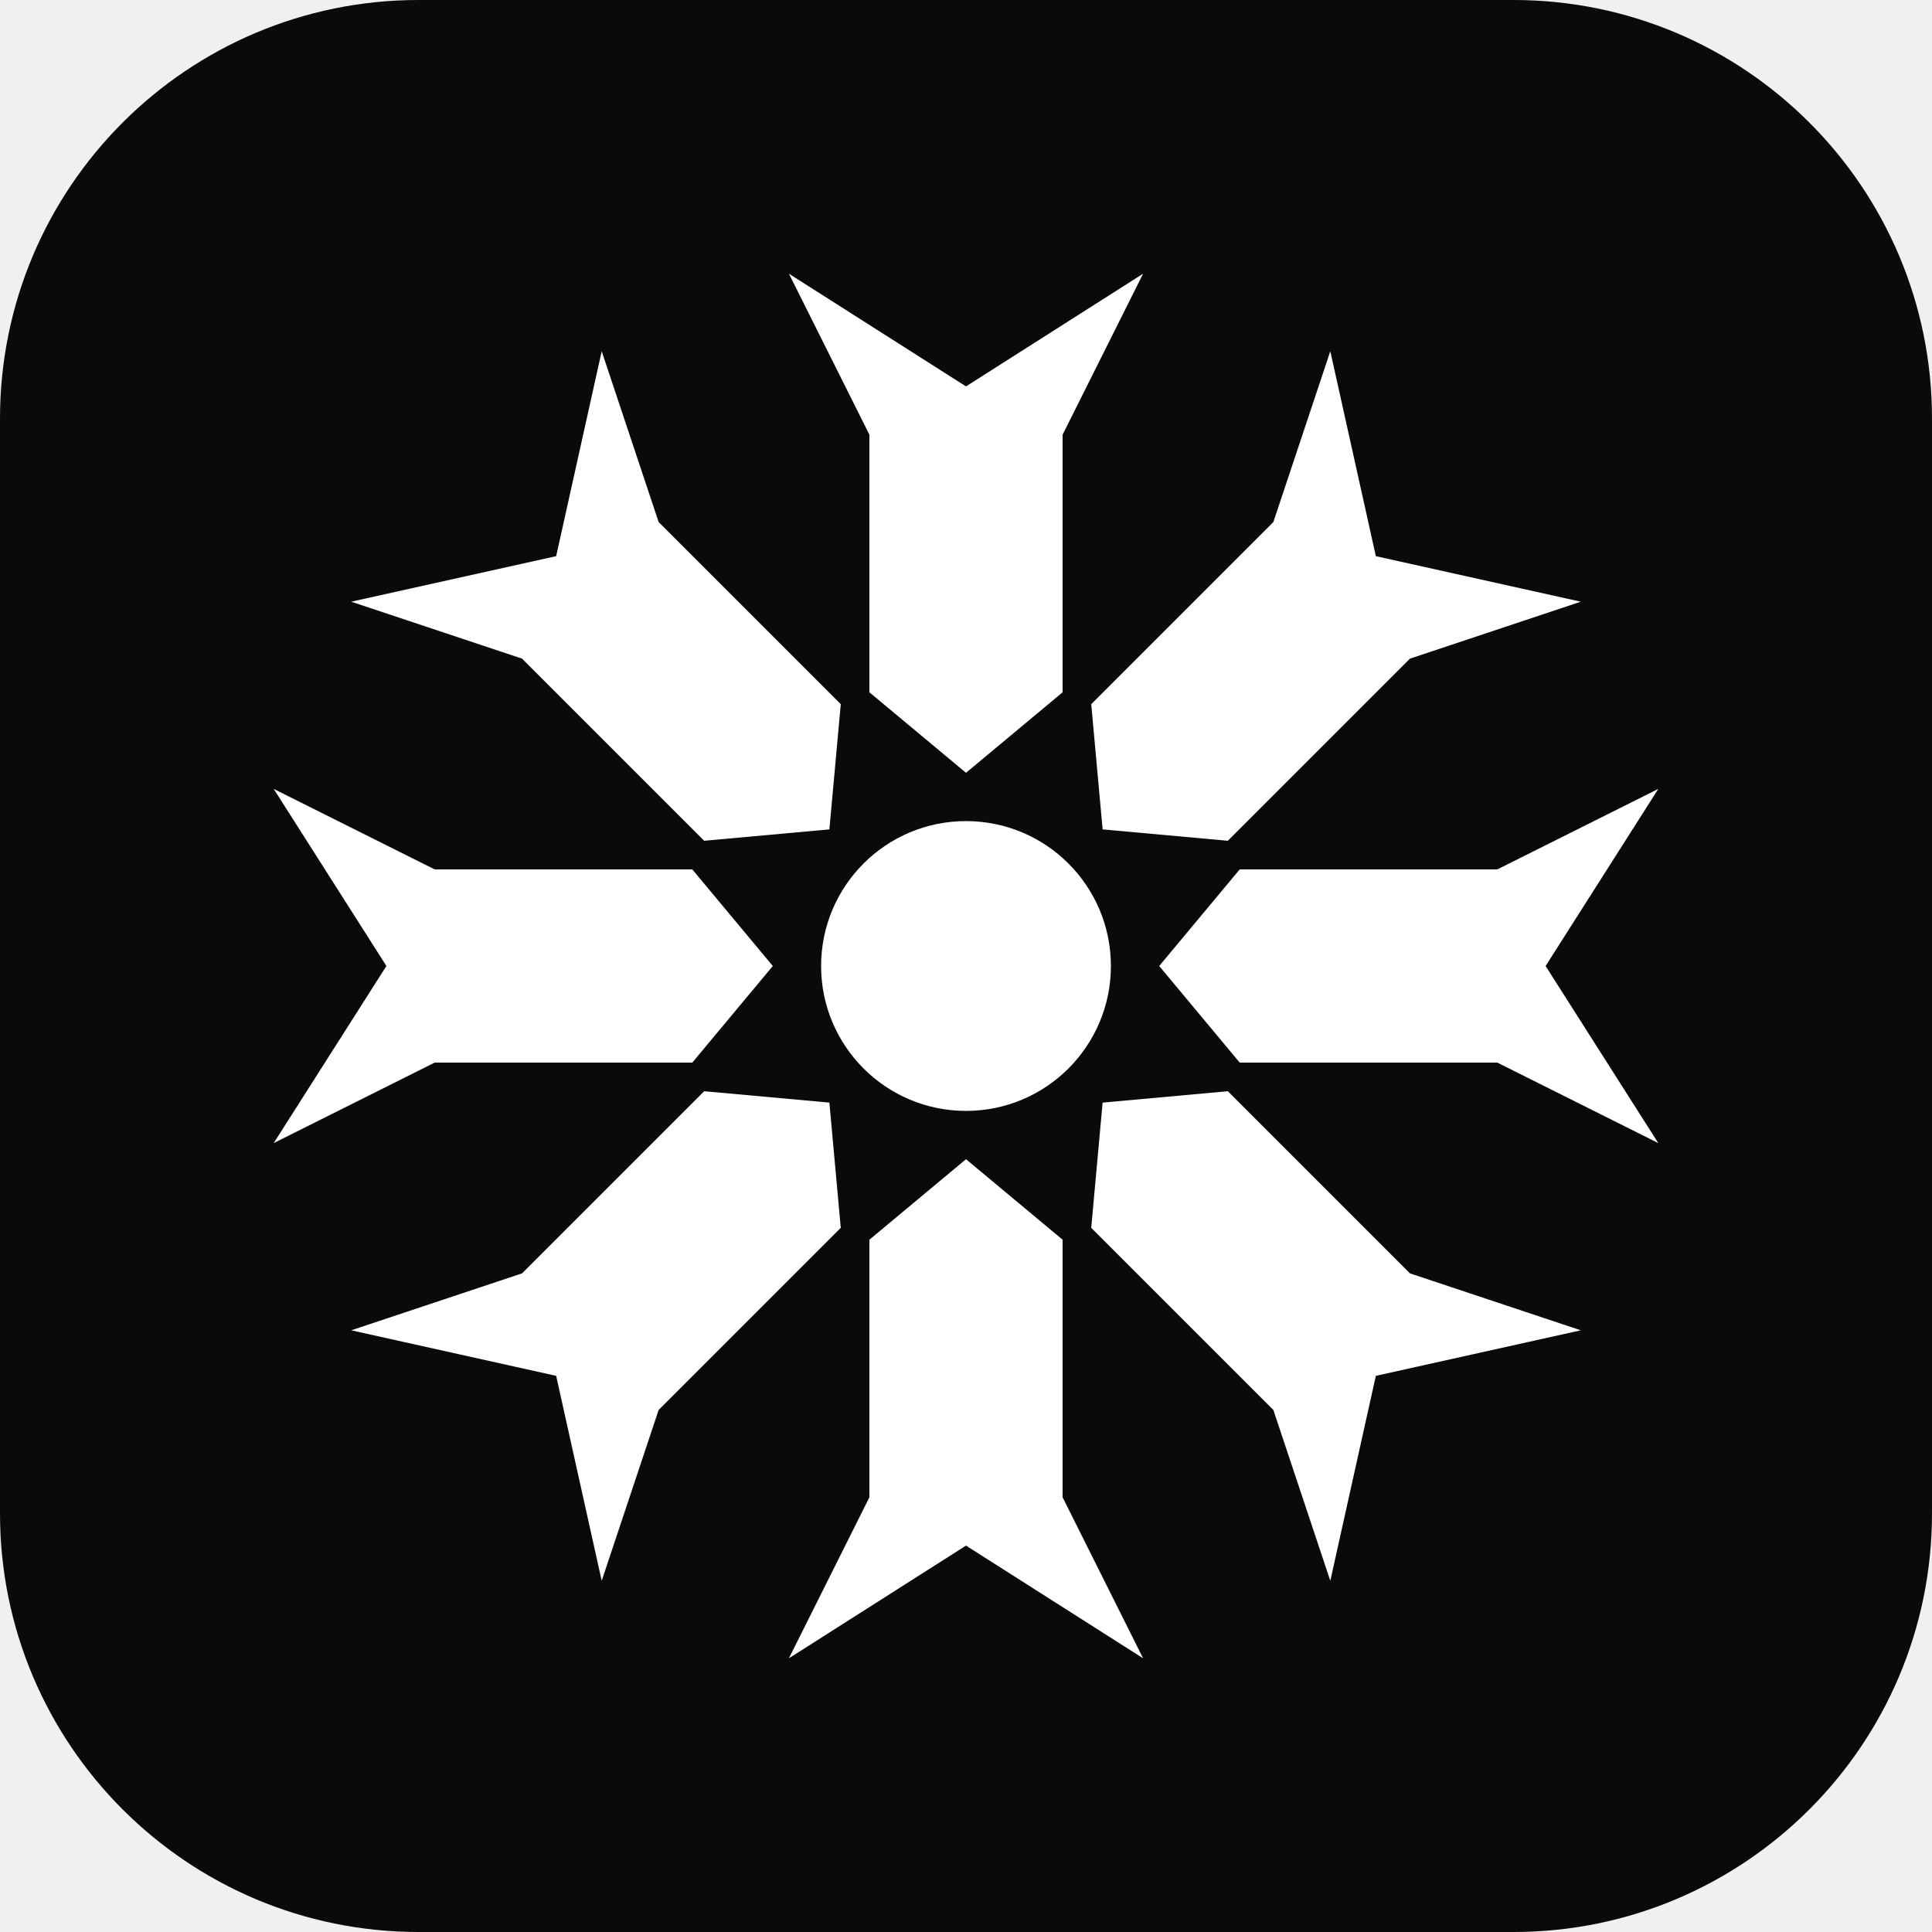
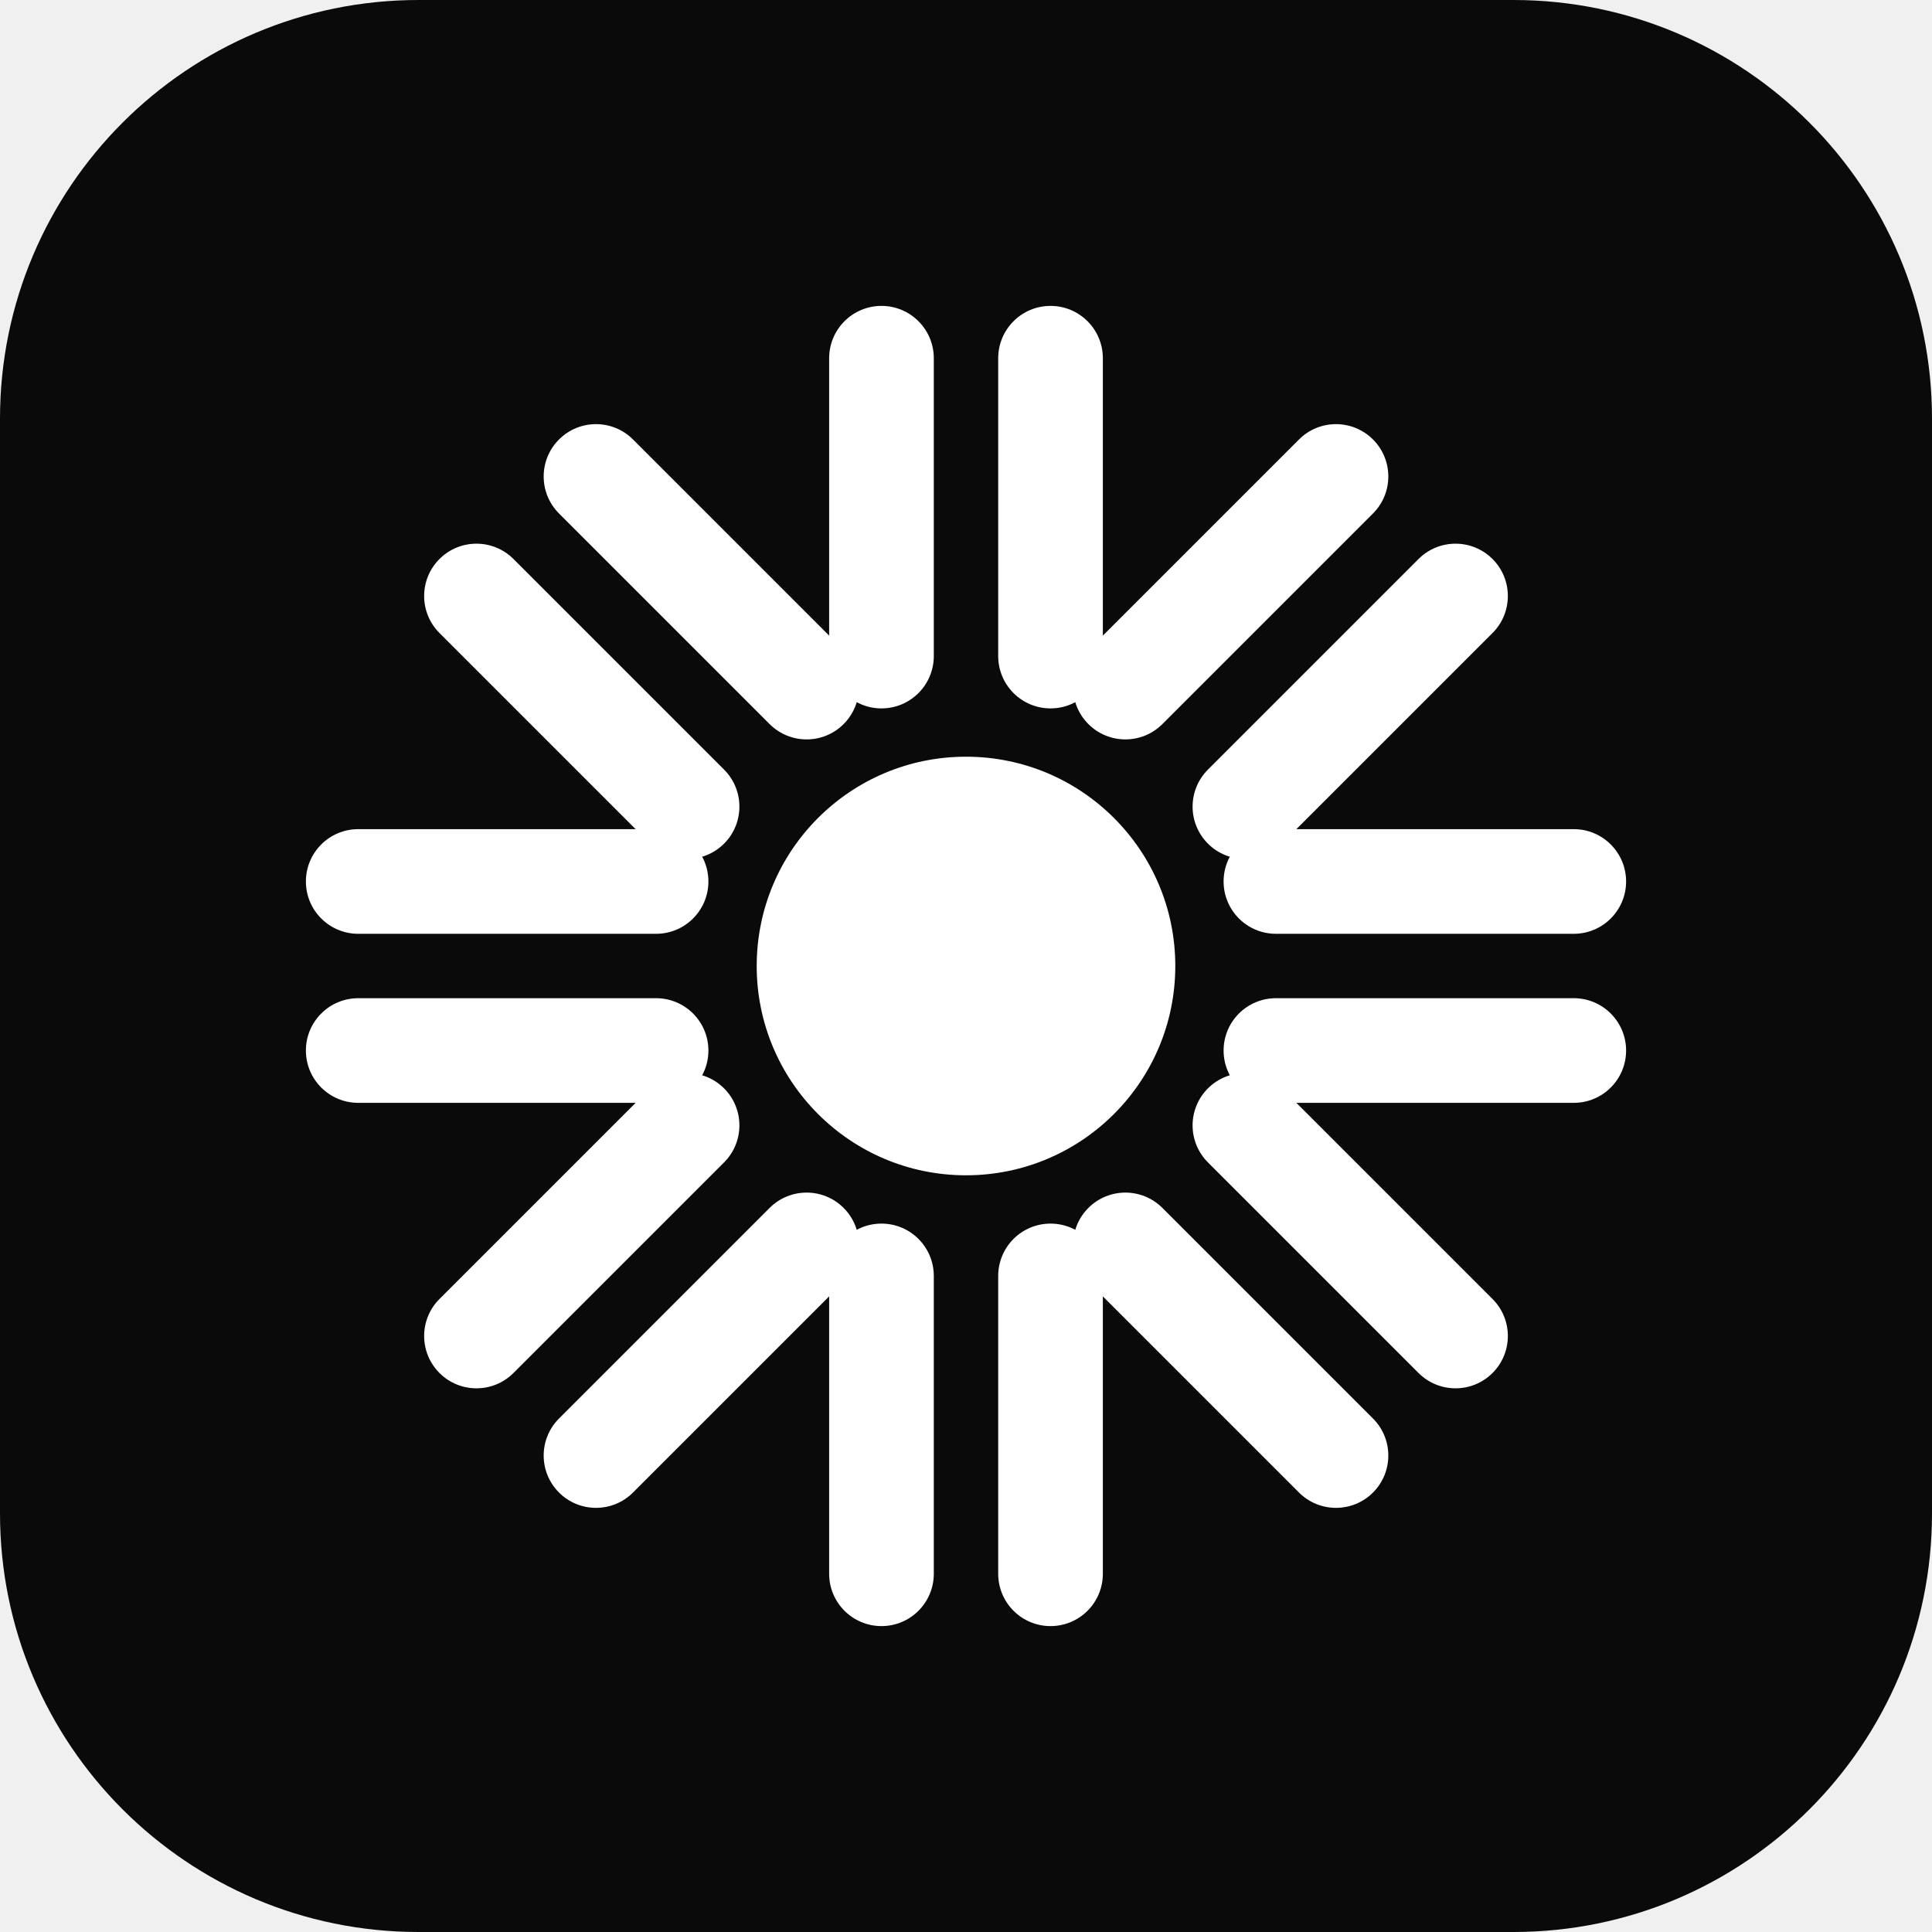
<svg xmlns="http://www.w3.org/2000/svg" viewBox="0 0 120 120" role="img" aria-label="Cortex">
  <rect width="120" height="120" rx="26" fill="#0A0A0A" />
  <g fill="#FFFFFF">
-     <circle cx="60" cy="60" r="9" />
-     <path d="M54 43 L54 27 L49 17 L60 24 L71 17 L66 27 L66 43 L60 48 Z" />
-     <path d="M54 43 L54 27 L49 17 L60 24 L71 17 L66 27 L66 43 L60 48 Z" transform="rotate(45 60 60)" />
-     <path d="M54 43 L54 27 L49 17 L60 24 L71 17 L66 27 L66 43 L60 48 Z" transform="rotate(90 60 60)" />
-     <path d="M54 43 L54 27 L49 17 L60 24 L71 17 L66 27 L66 43 L60 48 Z" transform="rotate(135 60 60)" />
-     <path d="M54 43 L54 27 L49 17 L60 24 L71 17 L66 27 L66 43 L60 48 Z" transform="rotate(180 60 60)" />
-     <path d="M54 43 L54 27 L49 17 L60 24 L71 17 L66 27 L66 43 L60 48 Z" transform="rotate(225 60 60)" />
-     <path d="M54 43 L54 27 L49 17 L60 24 L71 17 L66 27 L66 43 L60 48 Z" transform="rotate(270 60 60)" />
-     <path d="M54 43 L54 27 L49 17 L60 24 L71 17 L66 27 L66 43 L60 48 Z" transform="rotate(315 60 60)" />
+     <circle cx="60" cy="60" r="13" />
+     <g transform="rotate(0 60 60)">
+       <rect x="51.5" y="19" width="6.5" height="25" rx="3.25" />
+       <rect x="62" y="19" width="6.5" height="25" rx="3.25" />
+     </g>
+     <g transform="rotate(45 60 60)">
+       <rect x="51.5" y="19" width="6.5" height="25" rx="3.25" />
+       <rect x="62" y="19" width="6.5" height="25" rx="3.25" />
+     </g>
+     <g transform="rotate(90 60 60)">
+       <rect x="51.5" y="19" width="6.5" height="25" rx="3.25" />
+       <rect x="62" y="19" width="6.5" height="25" rx="3.25" />
+     </g>
+     <g transform="rotate(135 60 60)">
+       <rect x="51.5" y="19" width="6.5" height="25" rx="3.25" />
+       <rect x="62" y="19" width="6.5" height="25" rx="3.25" />
+     </g>
+     <g transform="rotate(180 60 60)">
+       <rect x="51.5" y="19" width="6.5" height="25" rx="3.25" />
+       <rect x="62" y="19" width="6.5" height="25" rx="3.25" />
+     </g>
+     <g transform="rotate(225 60 60)">
+       <rect x="51.5" y="19" width="6.5" height="25" rx="3.25" />
+       <rect x="62" y="19" width="6.5" height="25" rx="3.25" />
+     </g>
+     <g transform="rotate(270 60 60)">
+       <rect x="51.5" y="19" width="6.5" height="25" rx="3.25" />
+       <rect x="62" y="19" width="6.5" height="25" rx="3.25" />
+     </g>
+     <g transform="rotate(315 60 60)">
+       <rect x="51.5" y="19" width="6.5" height="25" rx="3.25" />
+       <rect x="62" y="19" width="6.5" height="25" rx="3.25" />
+     </g>
  </g>
</svg>
